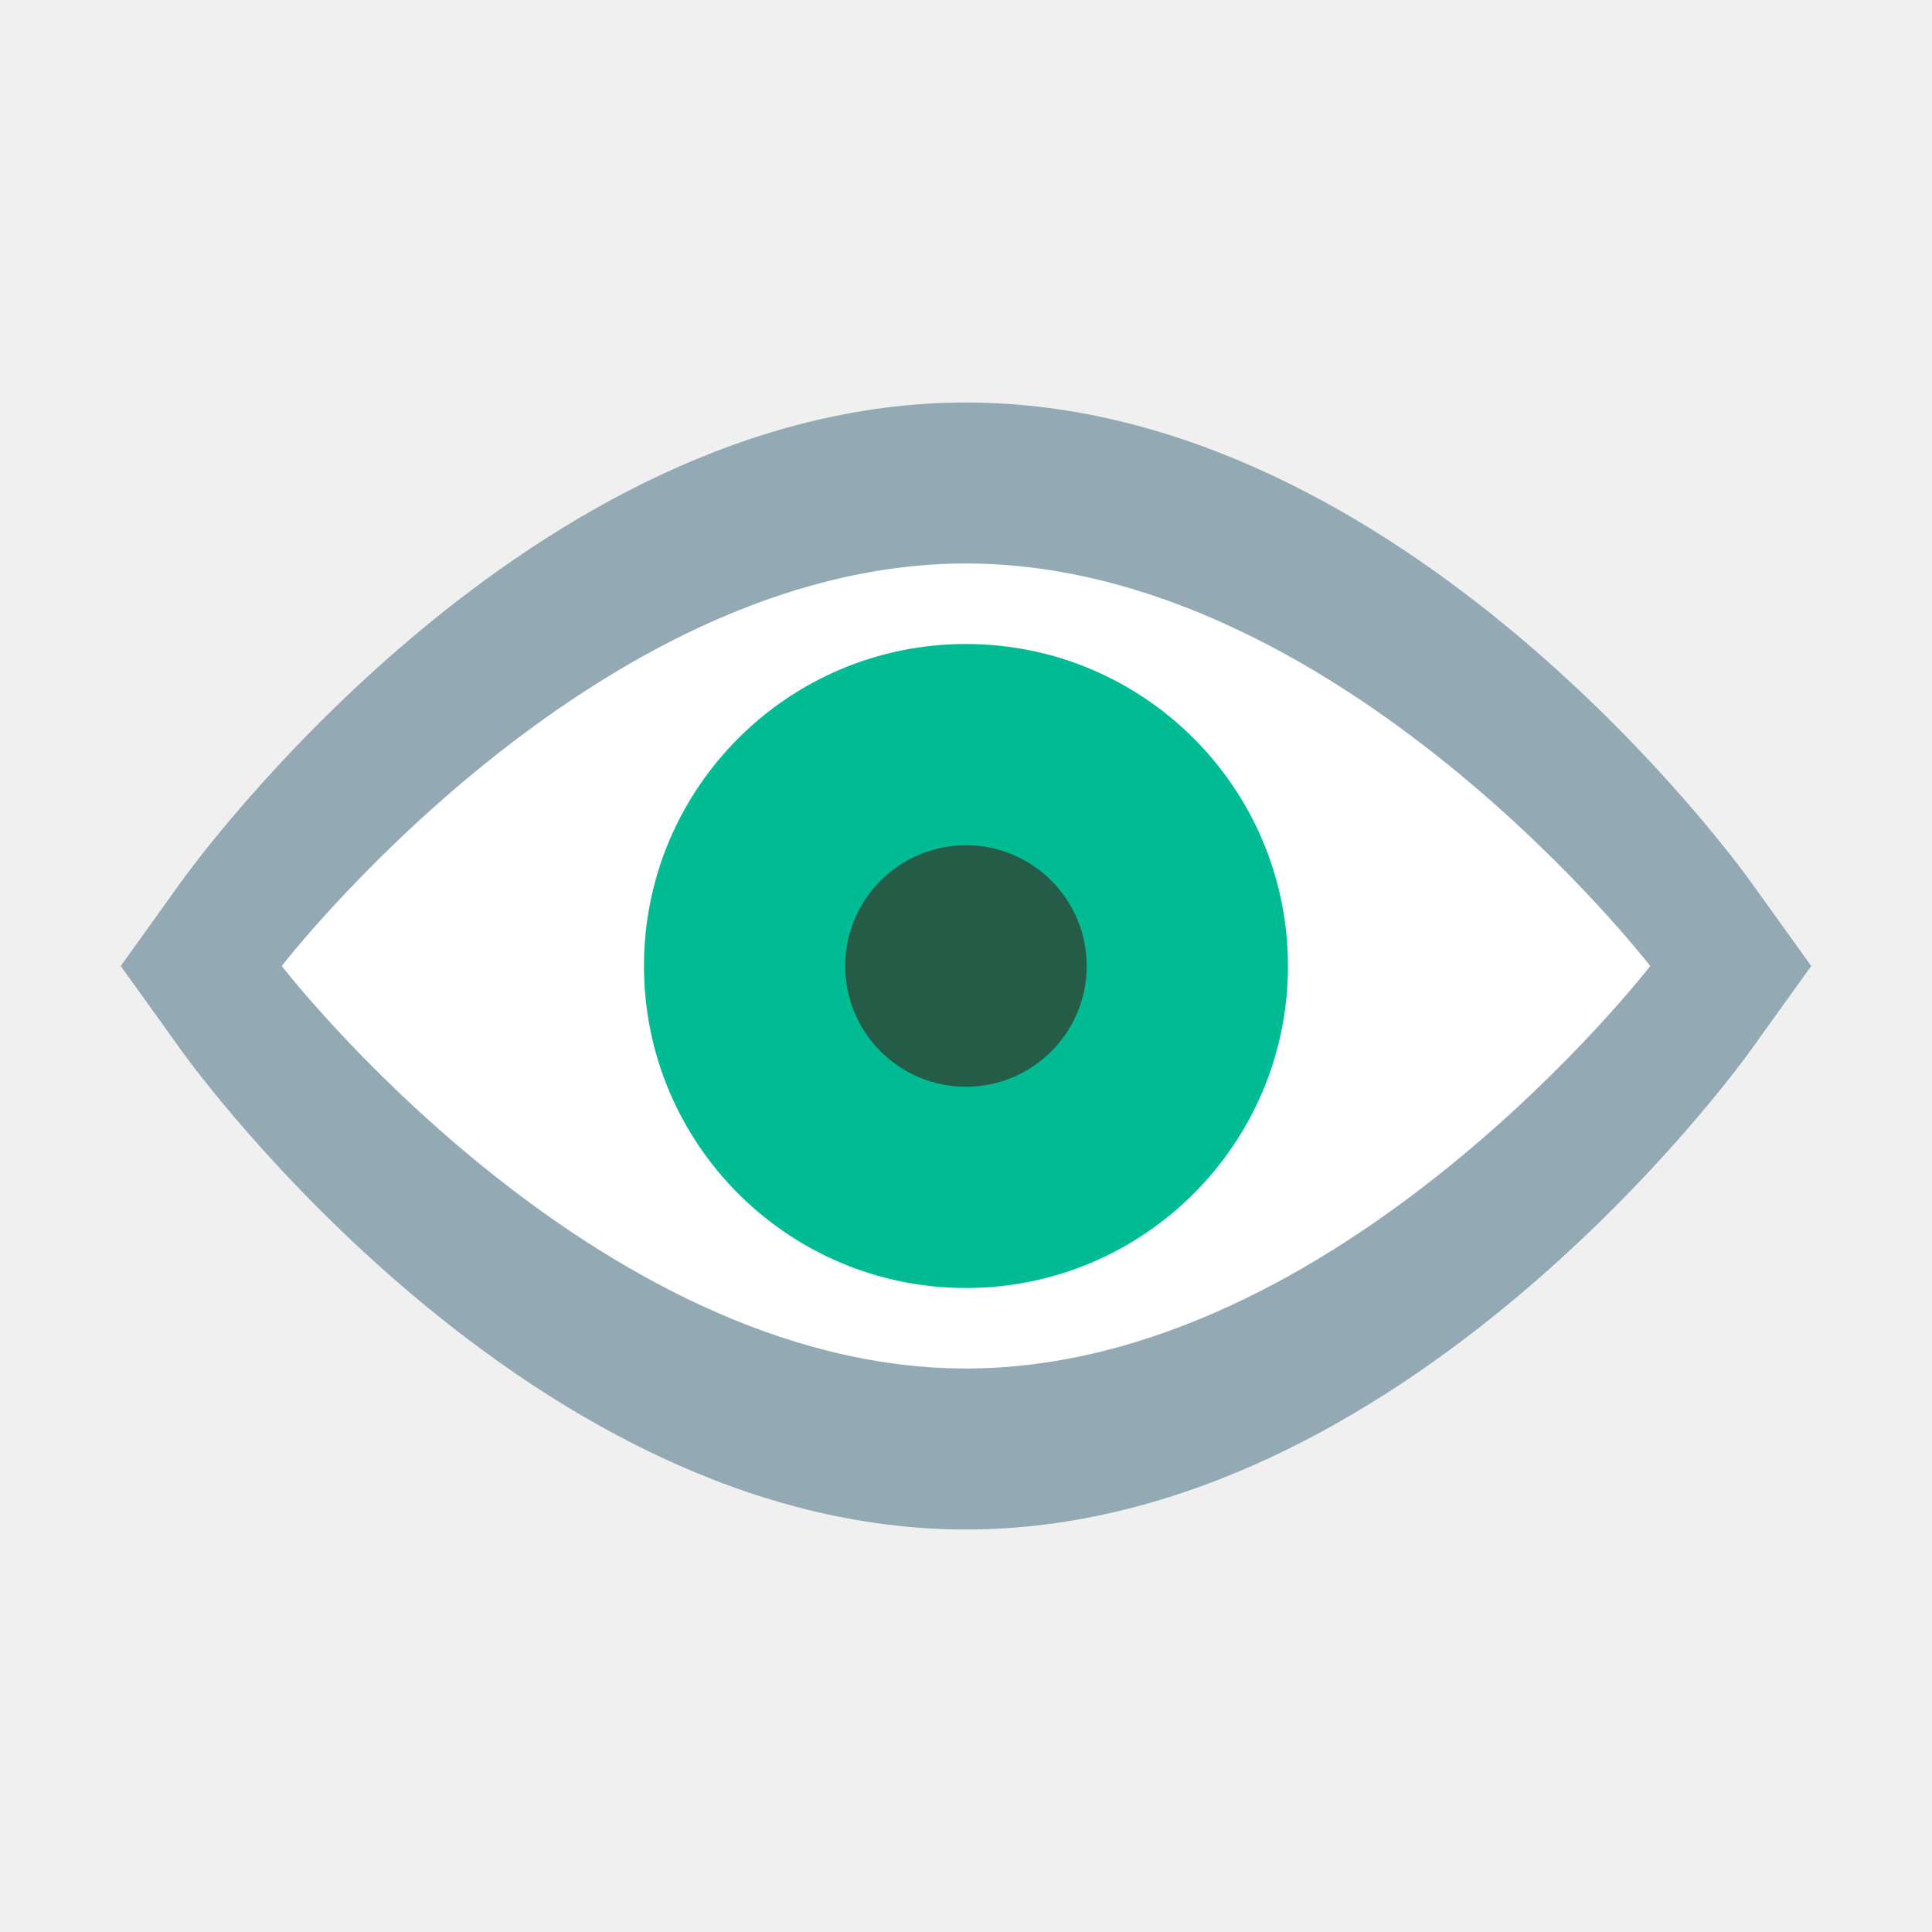
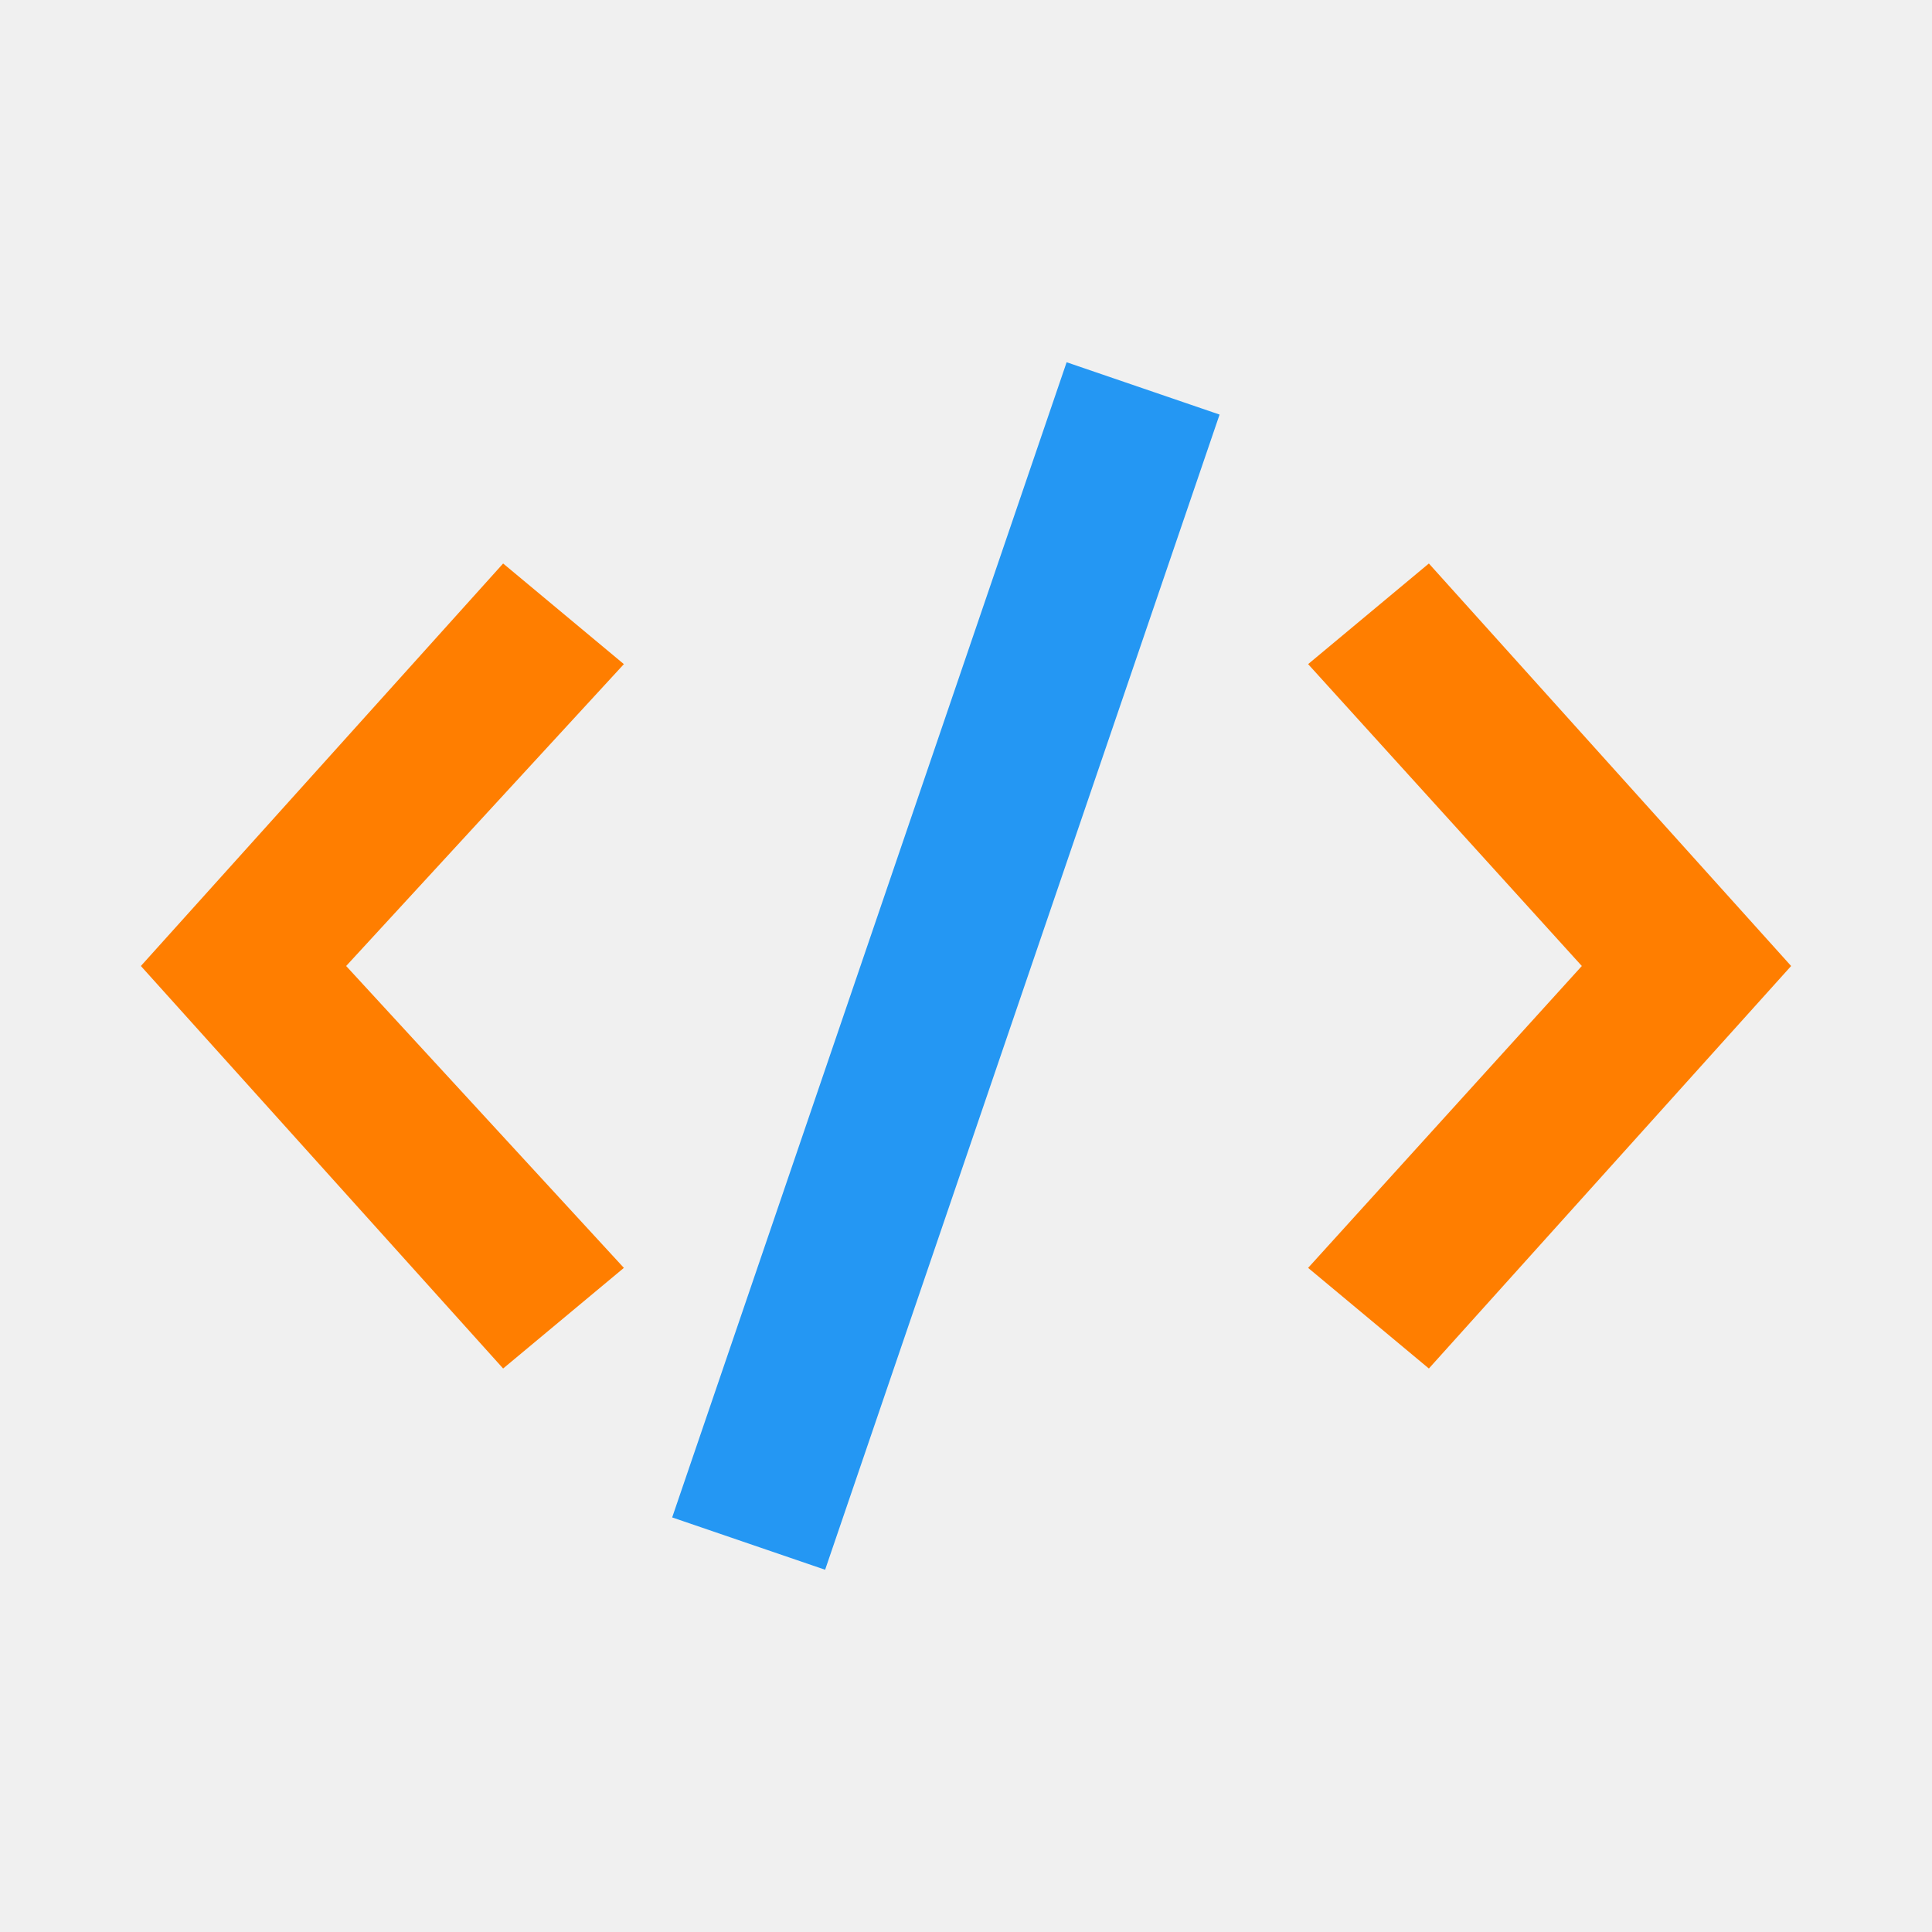
<svg xmlns="http://www.w3.org/2000/svg" clip-rule="evenodd" fill-rule="evenodd" stroke-linejoin="round" stroke-miterlimit="2" viewBox="0 0 48 48">
  <g fill-rule="nonzero">
-     <path d="m139.084 238.605s45.846-58.605 100.955-58.605c55.121 0 100.967 58.605 100.967 58.605s-45.858 61.395-100.967 61.395c-55.117 0-100.955-61.395-100.955-61.395z" fill="#fff" transform="matrix(.168381 0 0 .179167 -16.4191 -18.75)" />
-     <path d="m240.039 182.857c55.121 0 100.967 57.143 100.967 57.143s-45.852 57.143-100.961 57.143c-55.117 0-100.961-57.143-100.961-57.143s45.838-57.143 100.955-57.143m0-22.857c-64.379 0-113.73 65.27-115.801 68.051l-8.91 11.949 8.91 11.949c2.071 2.781 51.41 68.051 115.801 68.051s113.742-65.27 115.801-68.051l8.922-11.949-8.922-11.949c-2.059-2.781-51.418-68.051-115.801-68.051z" fill="#93aab5" transform="matrix(.168381 0 0 .175 -16.4191 -18)" />
-     <path d="m289.941 240c0-27.613-22.343-50-49.902-50s-49.898 22.387-49.898 50 22.339 50 49.898 50 49.902-22.387 49.902-50z" fill="#00bb93" transform="matrix(.160319 0 0 .16 -14.4839 -14.4)" />
-     <path d="m260 240c0 11.023-8.937 19.961-19.961 19.961-11.023 0-19.961-8.938-19.961-19.961s8.938-19.961 19.961-19.961c11.024 0 19.961 8.938 19.961 19.961z" fill="#255c48" transform="matrix(.150294 0 0 .150294 -12.0773 -12.0705)" />
+     <path d="m35.5 34-3-2.5 6.8-7.5-6.8-7.5 3-2.5 9 10zm-23 0-9-10 9-10 3 2.5-6.9 7.5 6.9 7.5z" fill="#ff7e00" />
+     <path d="m210 390-38-13 98-287 38 13z" fill="#2497f3" transform="matrix(.1 0 0 .1 -.5 0)" />
  </g>
</svg>
